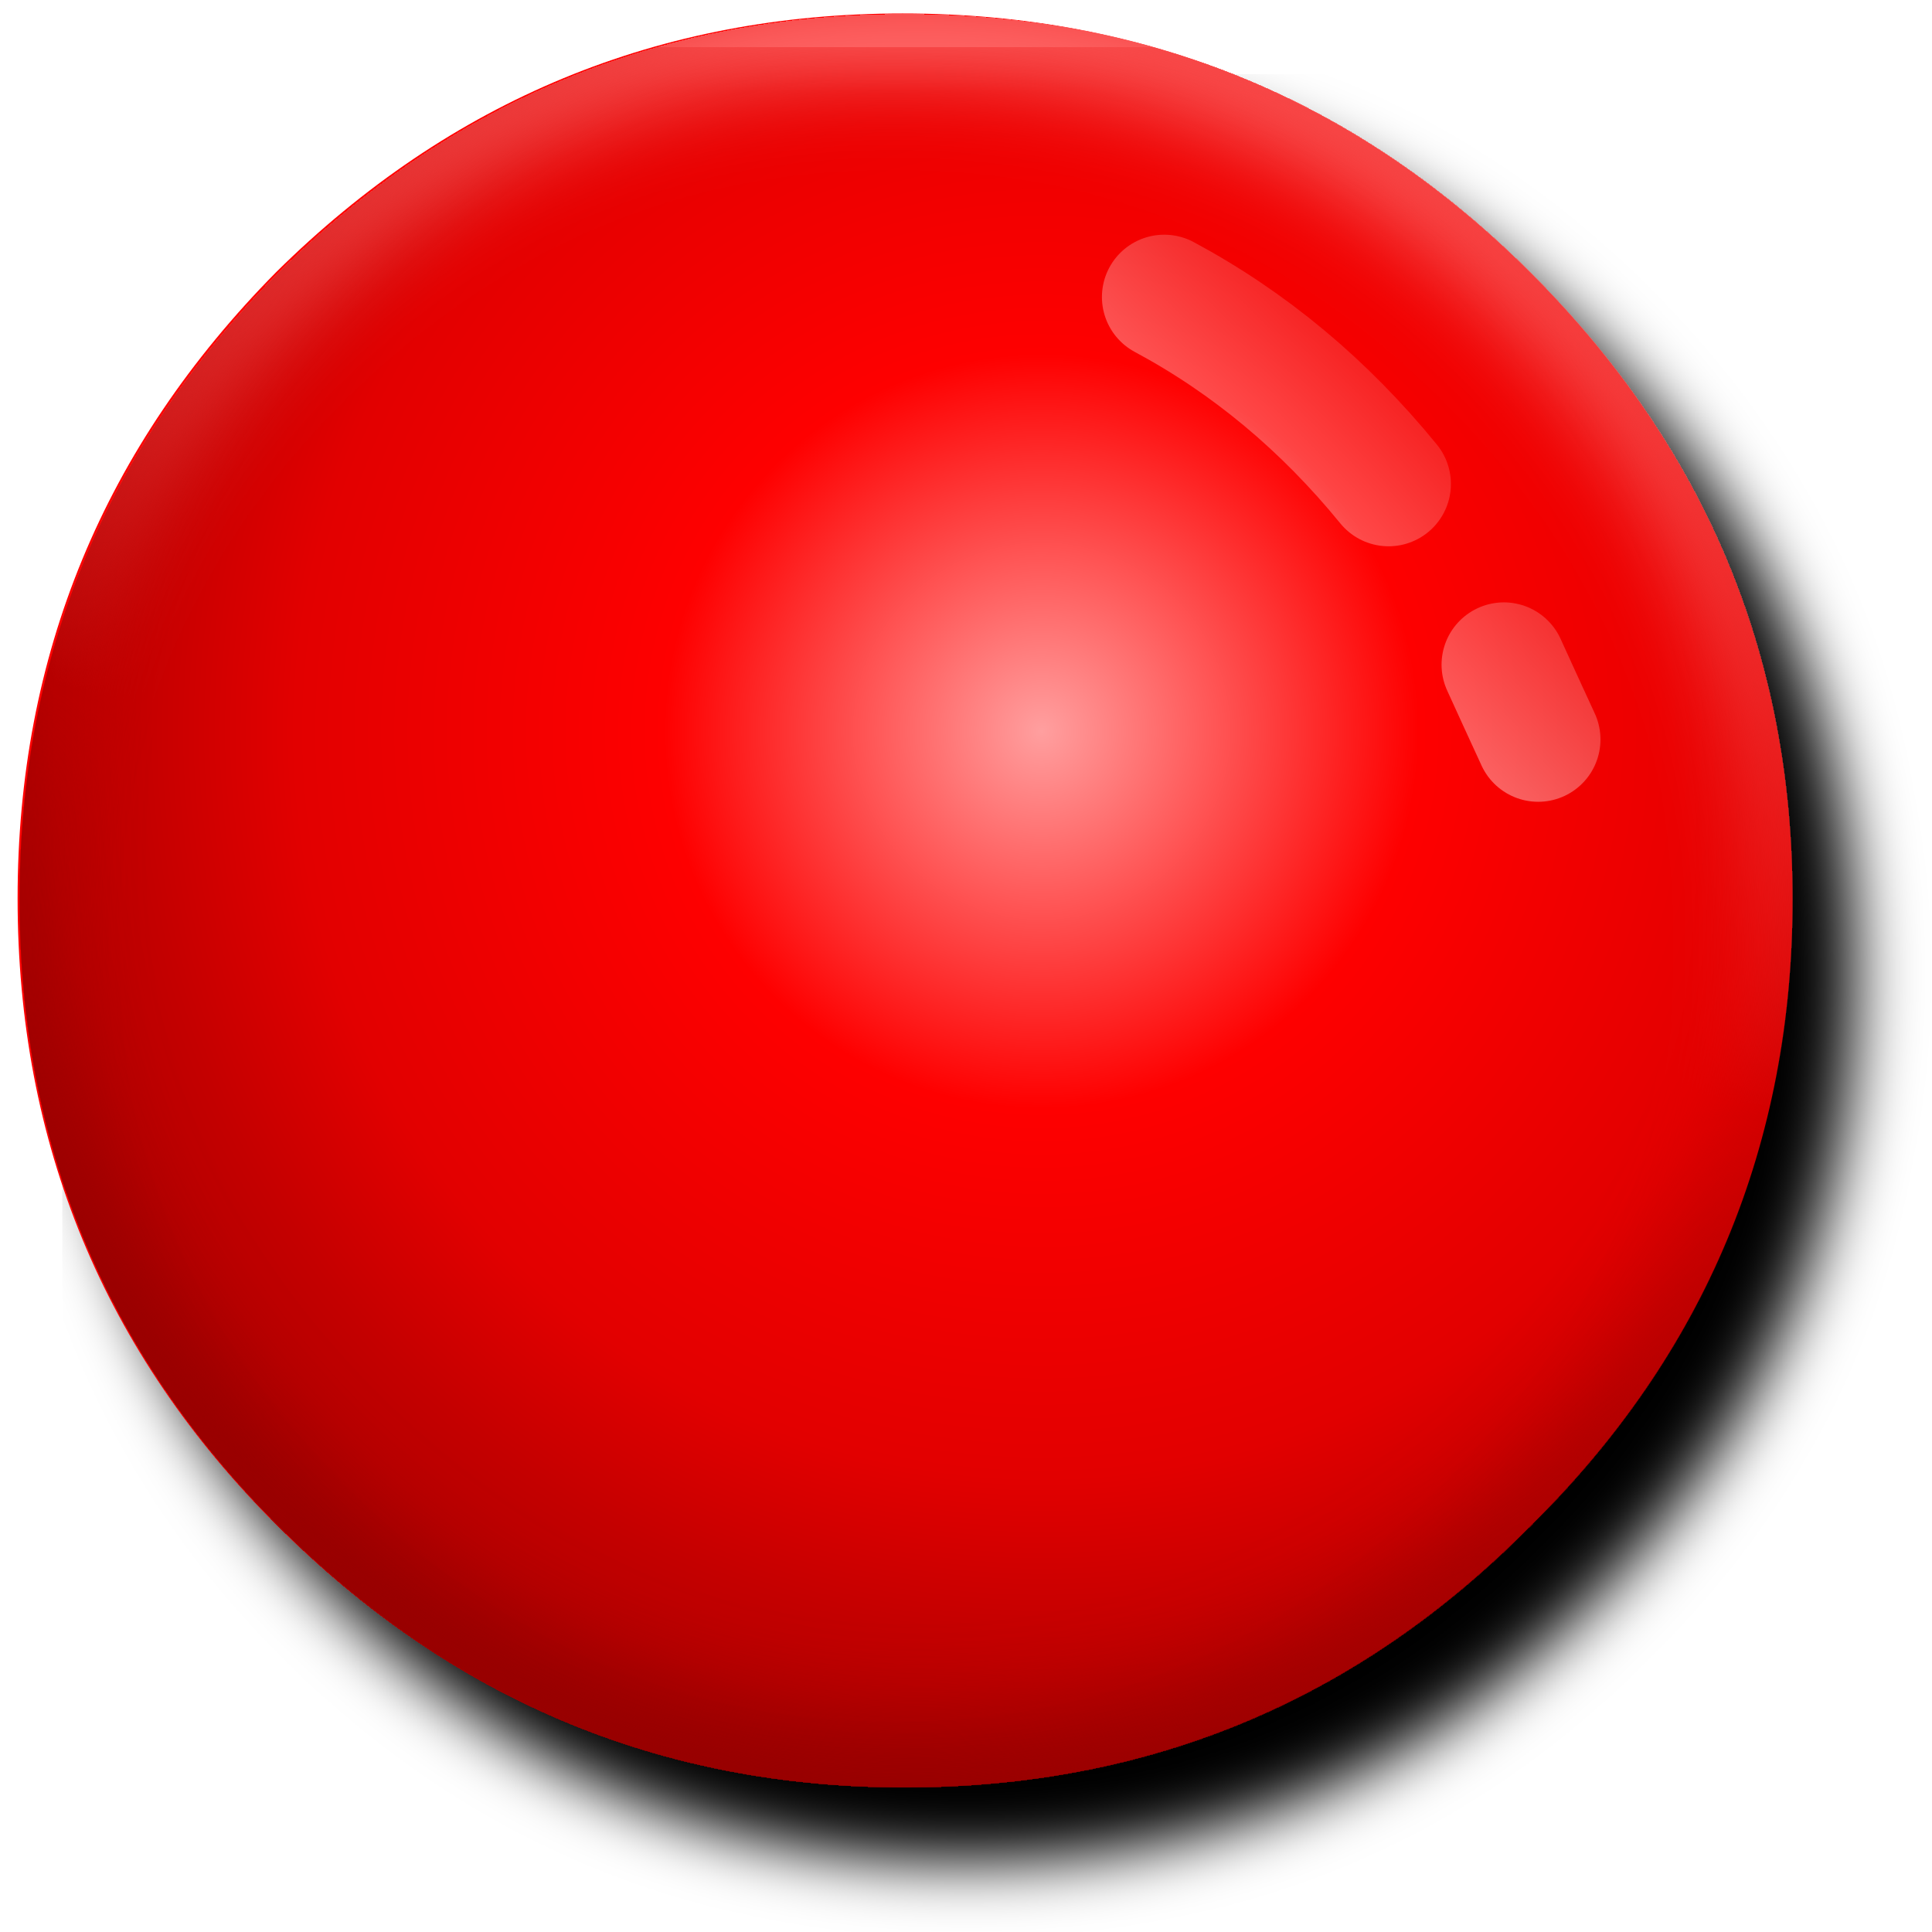
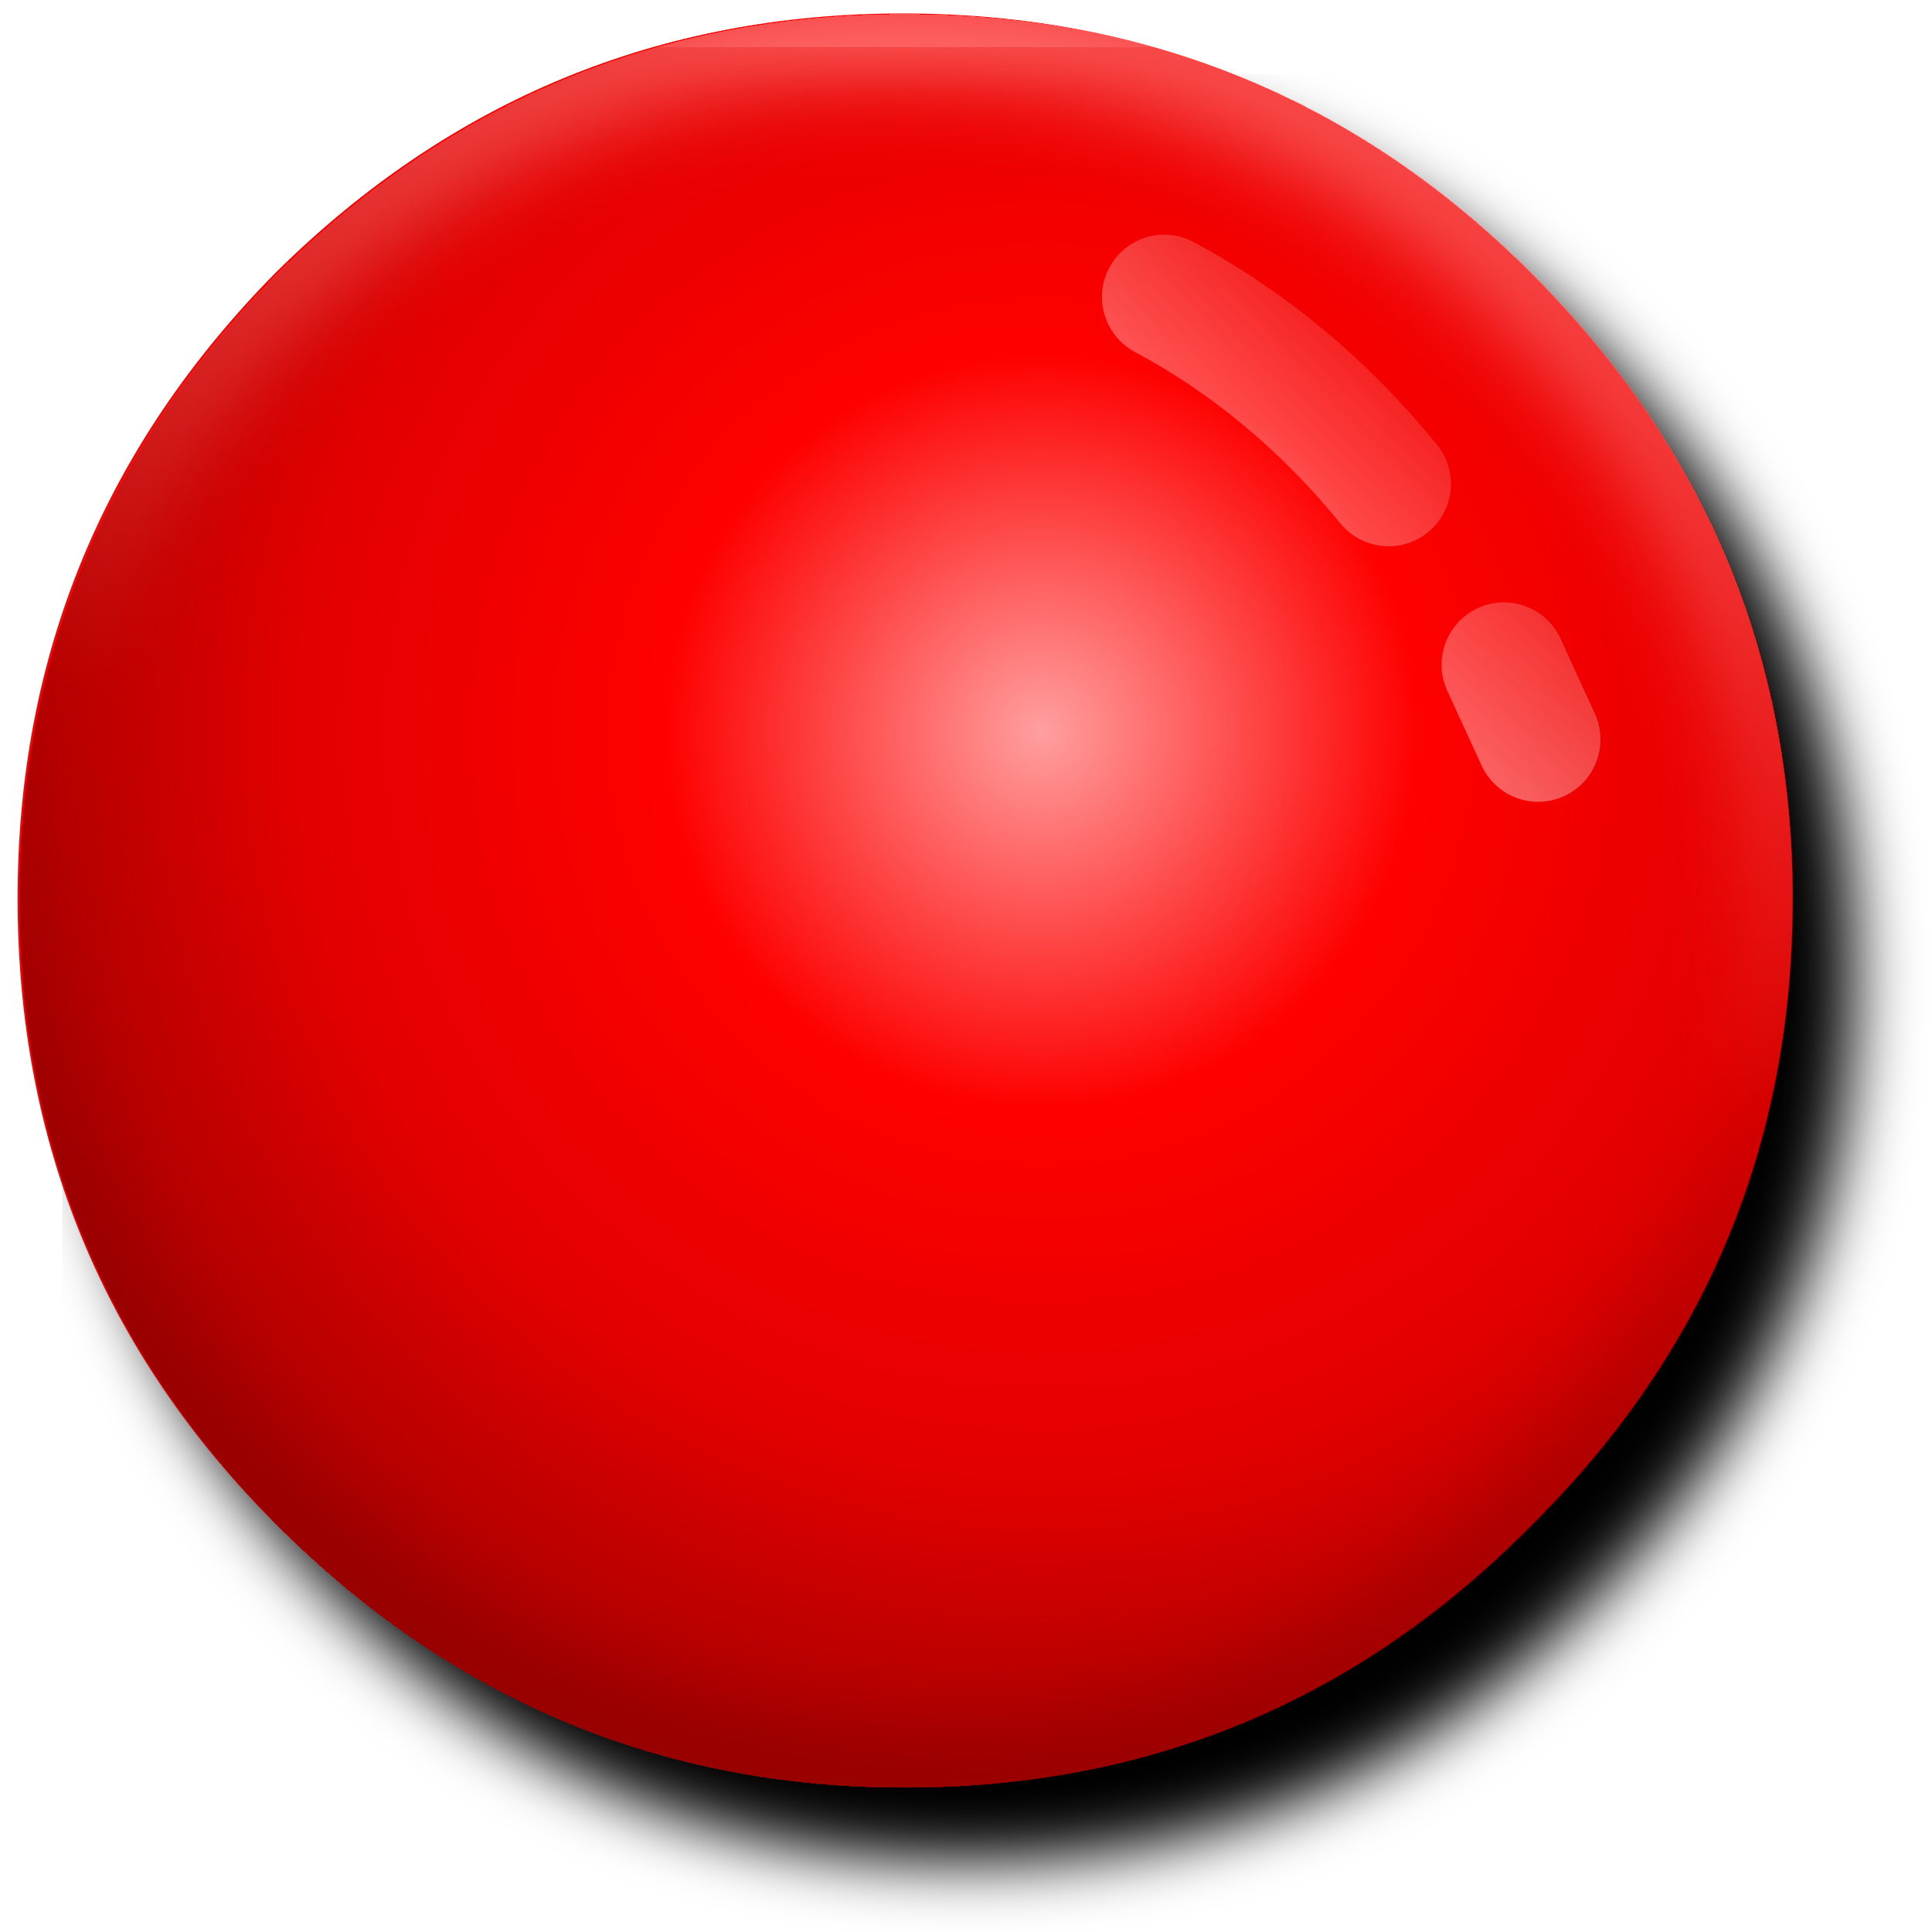
<svg xmlns="http://www.w3.org/2000/svg" xmlns:xlink="http://www.w3.org/1999/xlink" version="1.1" preserveAspectRatio="none" x="0px" y="0px" width="40px" height="40px" viewBox="0 0 40 40">
  <defs>
    <radialGradient id="Gradient_1" gradientUnits="userSpaceOnUse" cx="0" cy="0" r="17.35" fx="0" fy="0" gradientTransform="matrix( 1, 0, 0, 1, 2.15,-2.7) " spreadMethod="pad">
      <stop offset="0%" stop-color="#FF9F9F" />
      <stop offset="34.902%" stop-color="#FE0000" />
      <stop offset="69.02%" stop-color="#E20000" />
      <stop offset="83.529%" stop-color="#C40000" />
      <stop offset="91.765%" stop-color="#B60000" />
      <stop offset="100%" stop-color="#A10000" />
    </radialGradient>
    <linearGradient id="Gradient_2" gradientUnits="userSpaceOnUse" x1="3.825" y1="-6.825" x2="7.775" y2="-10.775" spreadMethod="pad">
      <stop offset="0%" stop-color="#FFFFFF" stop-opacity="0.412" />
      <stop offset="100%" stop-color="#FFFFFF" stop-opacity="0" />
    </linearGradient>
    <filter id="Filter_1" x="-20%" y="-20%" width="140%" height="140%" color-interpolation-filters="sRGB">
      <feFlood flood-color="#000000" flood-opacity="1" in="SourceGraphic" result="result1" />
      <feComposite in2="SourceGraphic" in="result1" operator="in" result="result2" />
      <feGaussianBlur in="result2" stdDeviation="0.667,0.667" result="result3" />
      <feOffset dx="1.286" dy="1.532" in="result3" result="result4" />
      <feComposite in2="result4" in="SourceGraphic" operator="over" result="result5" />
    </filter>
    <filter id="Filter_2" x="-20%" y="-20.827%" width="140%" height="141.655%" color-interpolation-filters="sRGB">
      <feFlood flood-color="#FE6464" flood-opacity="1" in="SourceGraphic" result="result1" />
      <feComposite in2="SourceGraphic" in="result1" operator="in" result="result2" />
      <feGaussianBlur in="result2" stdDeviation="1,1" result="result3" />
      <feFlood flood-color="#940000" flood-opacity="1" in="SourceGraphic" result="result4" />
      <feComposite in2="SourceGraphic" in="result4" operator="in" result="result5" />
      <feGaussianBlur in="result5" stdDeviation="1,1" result="result6" />
      <feOffset dx="-0.225" dy="0.974" in="result3" result="result7" />
      <feOffset dx="0.225" dy="-0.974" in="result3" result="result8" />
      <feOffset dx="0.225" dy="-0.974" in="result6" result="result9" />
      <feOffset dx="-0.225" dy="0.974" in="result6" result="result10" />
      <feColorMatrix in="SourceGraphic" type="matrix" values="0 0 0 0 255 0 0 0 0 255 0 0 0 0 255 0 0 0 255 0" result="result11" />
      <feFlood flood-color="#000000" flood-opacity="0" in="SourceGraphic" result="result12" />
      <feComposite in2="result8" in="result7" operator="arithmetic" k1="0" k2="-1" k3="1" k4="0" result="result13" />
      <feComposite in2="result10" in="result9" operator="arithmetic" k1="0" k2="-1" k3="1" k4="0" result="result14" />
      <feComposite in2="result12" in="result13" operator="xor" result="result15" />
      <feComposite in2="result15" in="result14" operator="xor" result="result16" />
      <feComposite in2="result11" in="result16" operator="in" result="result17" />
      <feBlend mode="normal" in2="SourceGraphic" in="result17" result="result18" />
    </filter>
    <g id="Duplicate_Items_Folder_Question_Dot_Red_0_Layer2_0_FILL">
      <path fill="#FF0000" stroke="none" d=" M -332.3 464.15 Q -332.3 458.3 -336.5 454.1 -340.65 449.95 -346.55 449.95 -352.4 449.95 -356.6 454.1 -360.75 458.3 -360.75 464.15 -360.75 470.05 -356.6 474.2 -352.4 478.4 -346.55 478.4 -340.65 478.4 -336.5 474.2 -332.3 470.05 -332.3 464.15 Z" />
    </g>
    <g id="Symbol_6_0_Layer0_0_FILL">
      <path fill="url(#Gradient_1)" stroke="none" d=" M -0.05 -14.2 Q -5.9 -14.2 -10.1 -10.05 -14.25 -5.85 -14.25 0 -14.25 5.9 -10.1 10.05 -5.9 14.25 -0.05 14.25 5.85 14.25 10 10.05 14.2 5.9 14.2 0 14.2 -5.85 10 -10.05 5.85 -14.2 -0.05 -14.2 Z" />
    </g>
    <path id="Duplicate_Items_Folder_Question_Dot_Red_0_Layer0_0_1_STROKES" stroke="url(#Gradient_2)" stroke-width="2" stroke-linejoin="round" stroke-linecap="round" fill="none" d=" M 4.15 -9.65 Q 6.2 -8.55 7.75 -6.65 M 9.6 -3.75 Q 9.85 -3.2 10.15 -2.55" />
  </defs>
-   <g filter="url(#Filter_1)" transform="matrix( 1, 0, 0, 1, 0,0) ">
-     <g transform="matrix( 1.290222, 0, 0, 1.290222, 18.75,18.6) ">
-       <g transform="matrix( 1, 0, 0, 1, 346.5,-464.15) ">
-         <use xlink:href="#Duplicate_Items_Folder_Question_Dot_Red_0_Layer2_0_FILL" />
-       </g>
-       <g filter="url(#Filter_2)" transform="matrix( 0.7750549, 0, 0, 0.7750549, -14.5,-14.4) ">
-         <g transform="matrix( 1.290222, 0, 0, 1.290222, 18.75,18.6) ">
-           <g transform="matrix( 1, 0, 0, 1, 0,0) ">
-             <use xlink:href="#Symbol_6_0_Layer0_0_FILL" />
+   <g transform="matrix( 1, 0, 0, 1, 20,20) ">
+     <g filter="url(#Filter_1)" transform="matrix( 1, 0, 0, 1, -20,-20) ">
+       <g transform="matrix( 1.290222, 0, 0, 1.290222, 18.75,18.6) ">
+         <g transform="matrix( 1, 0, 0, 1, 346.5,-464.15) ">
+           <use xlink:href="#Duplicate_Items_Folder_Question_Dot_Red_0_Layer2_0_FILL" />
+         </g>
+         <g filter="url(#Filter_2)" transform="matrix( 0.7750549, 0, 0, 0.7750549, -30,-29.9) ">
+           <g transform="matrix( 1.290222, 0, 0, 1.290222, 38.75,38.6) ">
+             <g transform="matrix( 1, 0, 0, 1, 0,0) ">
+               <use xlink:href="#Symbol_6_0_Layer0_0_FILL" />
+             </g>
          </g>
        </g>
-       </g>
-       <g transform="matrix( 1, 0, 0, 1, 0,0) ">
-         <use xlink:href="#Duplicate_Items_Folder_Question_Dot_Red_0_Layer0_0_1_STROKES" />
+         <g transform="matrix( 1, 0, 0, 1, 0,0) ">
+           <use xlink:href="#Duplicate_Items_Folder_Question_Dot_Red_0_Layer0_0_1_STROKES" />
+         </g>
      </g>
    </g>
  </g>
</svg>
